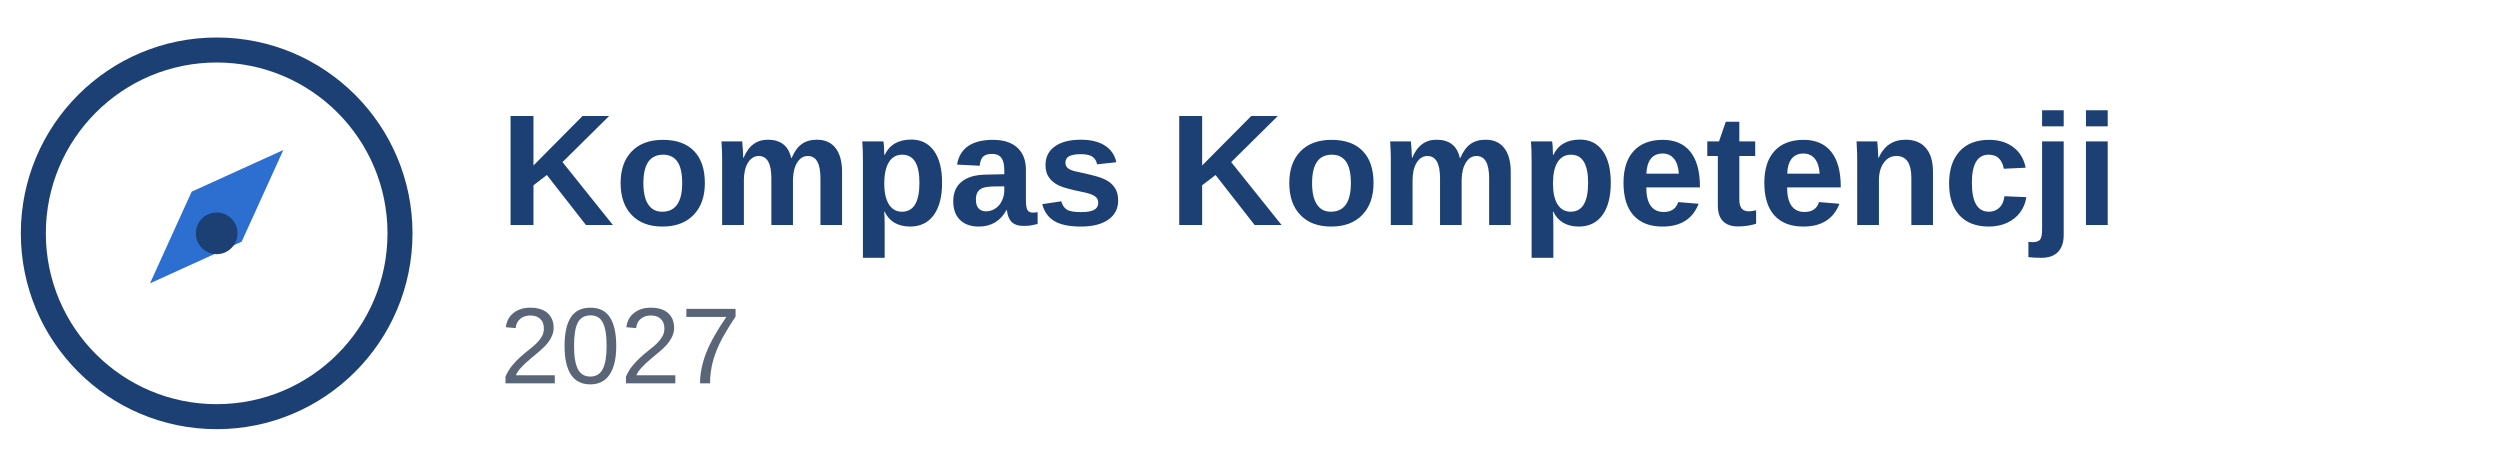
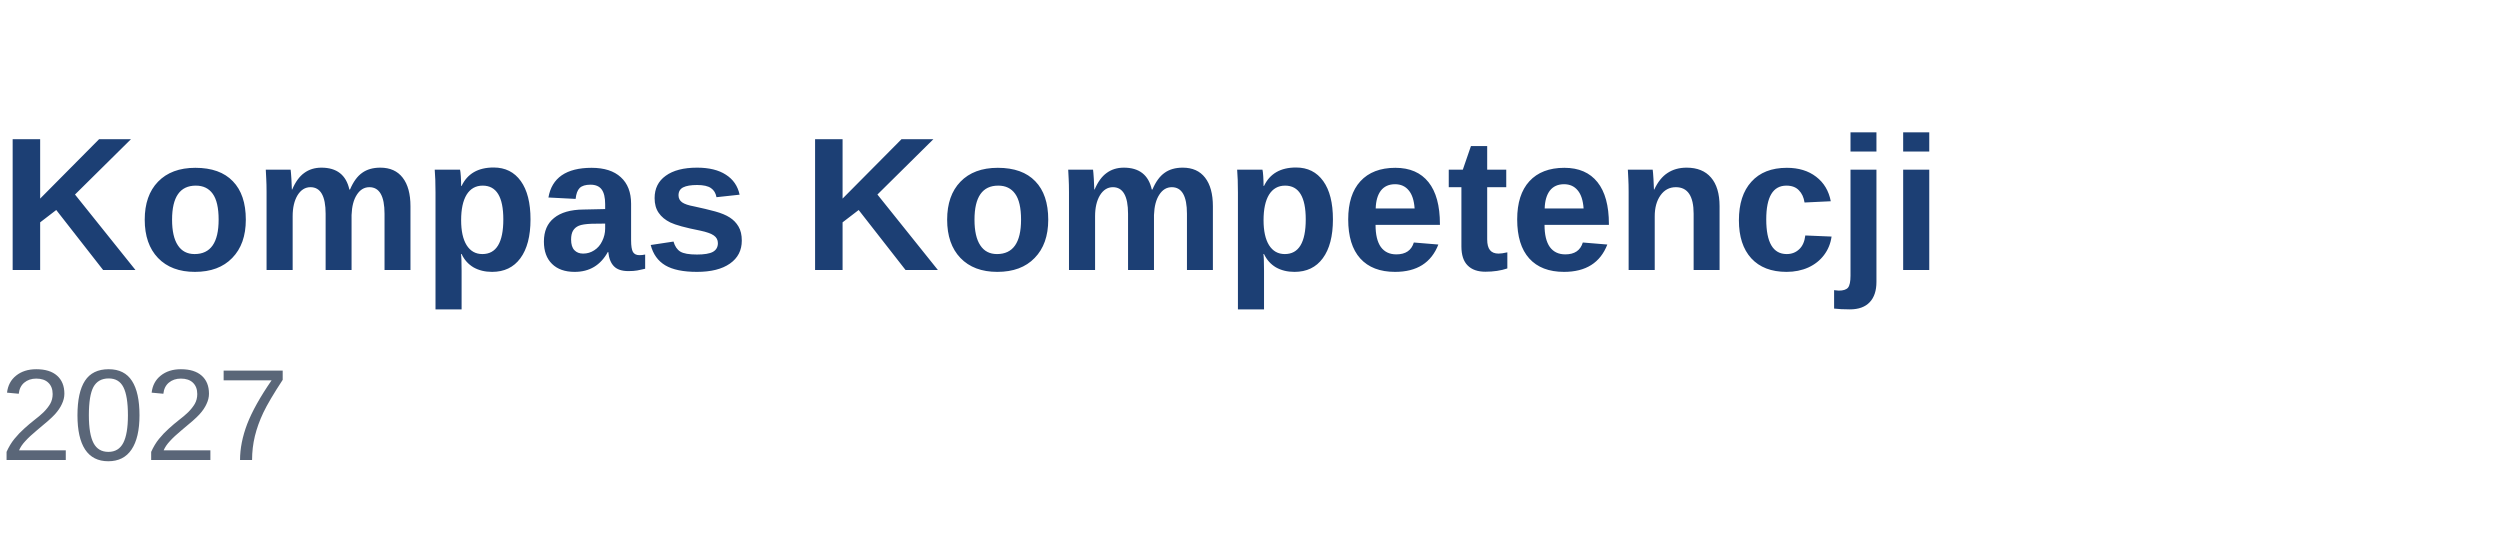
- <svg xmlns="http://www.w3.org/2000/svg" width="300" height="56" viewBox="0 0 300 56" role="img" aria-label="Kompas Kompetencji 2027">
-   <circle cx="26" cy="28" r="22" fill="none" stroke="#1c3f74" stroke-width="3" />
-   <path d="M34 18 L29 29 L18 34 L23 23 Z" fill="#2c6fd1" />
-   <circle cx="26" cy="28" r="2.5" fill="#1c3f74" />
-   <text x="60" y="27" font-family="system-ui,Arial,sans-serif" font-size="19" font-weight="700" fill="#1c3f74">Kompas Kompetencji</text>
-   <text x="60" y="46" font-family="system-ui,Arial,sans-serif" font-size="13" fill="#5a6678">2027</text>
+ <svg xmlns="http://www.w3.org/2000/svg" width="250" height="56" viewBox="0 0 250 56" role="img" aria-label="Kompas Kompetencji 2027">
+   <text x="0" y="27" font-family="system-ui,Arial,sans-serif" font-size="19" font-weight="700" fill="#1c3f74">Kompas Kompetencji</text>
+   <text x="0" y="46" font-family="system-ui,Arial,sans-serif" font-size="13" fill="#5a6678">2027</text>
</svg>
